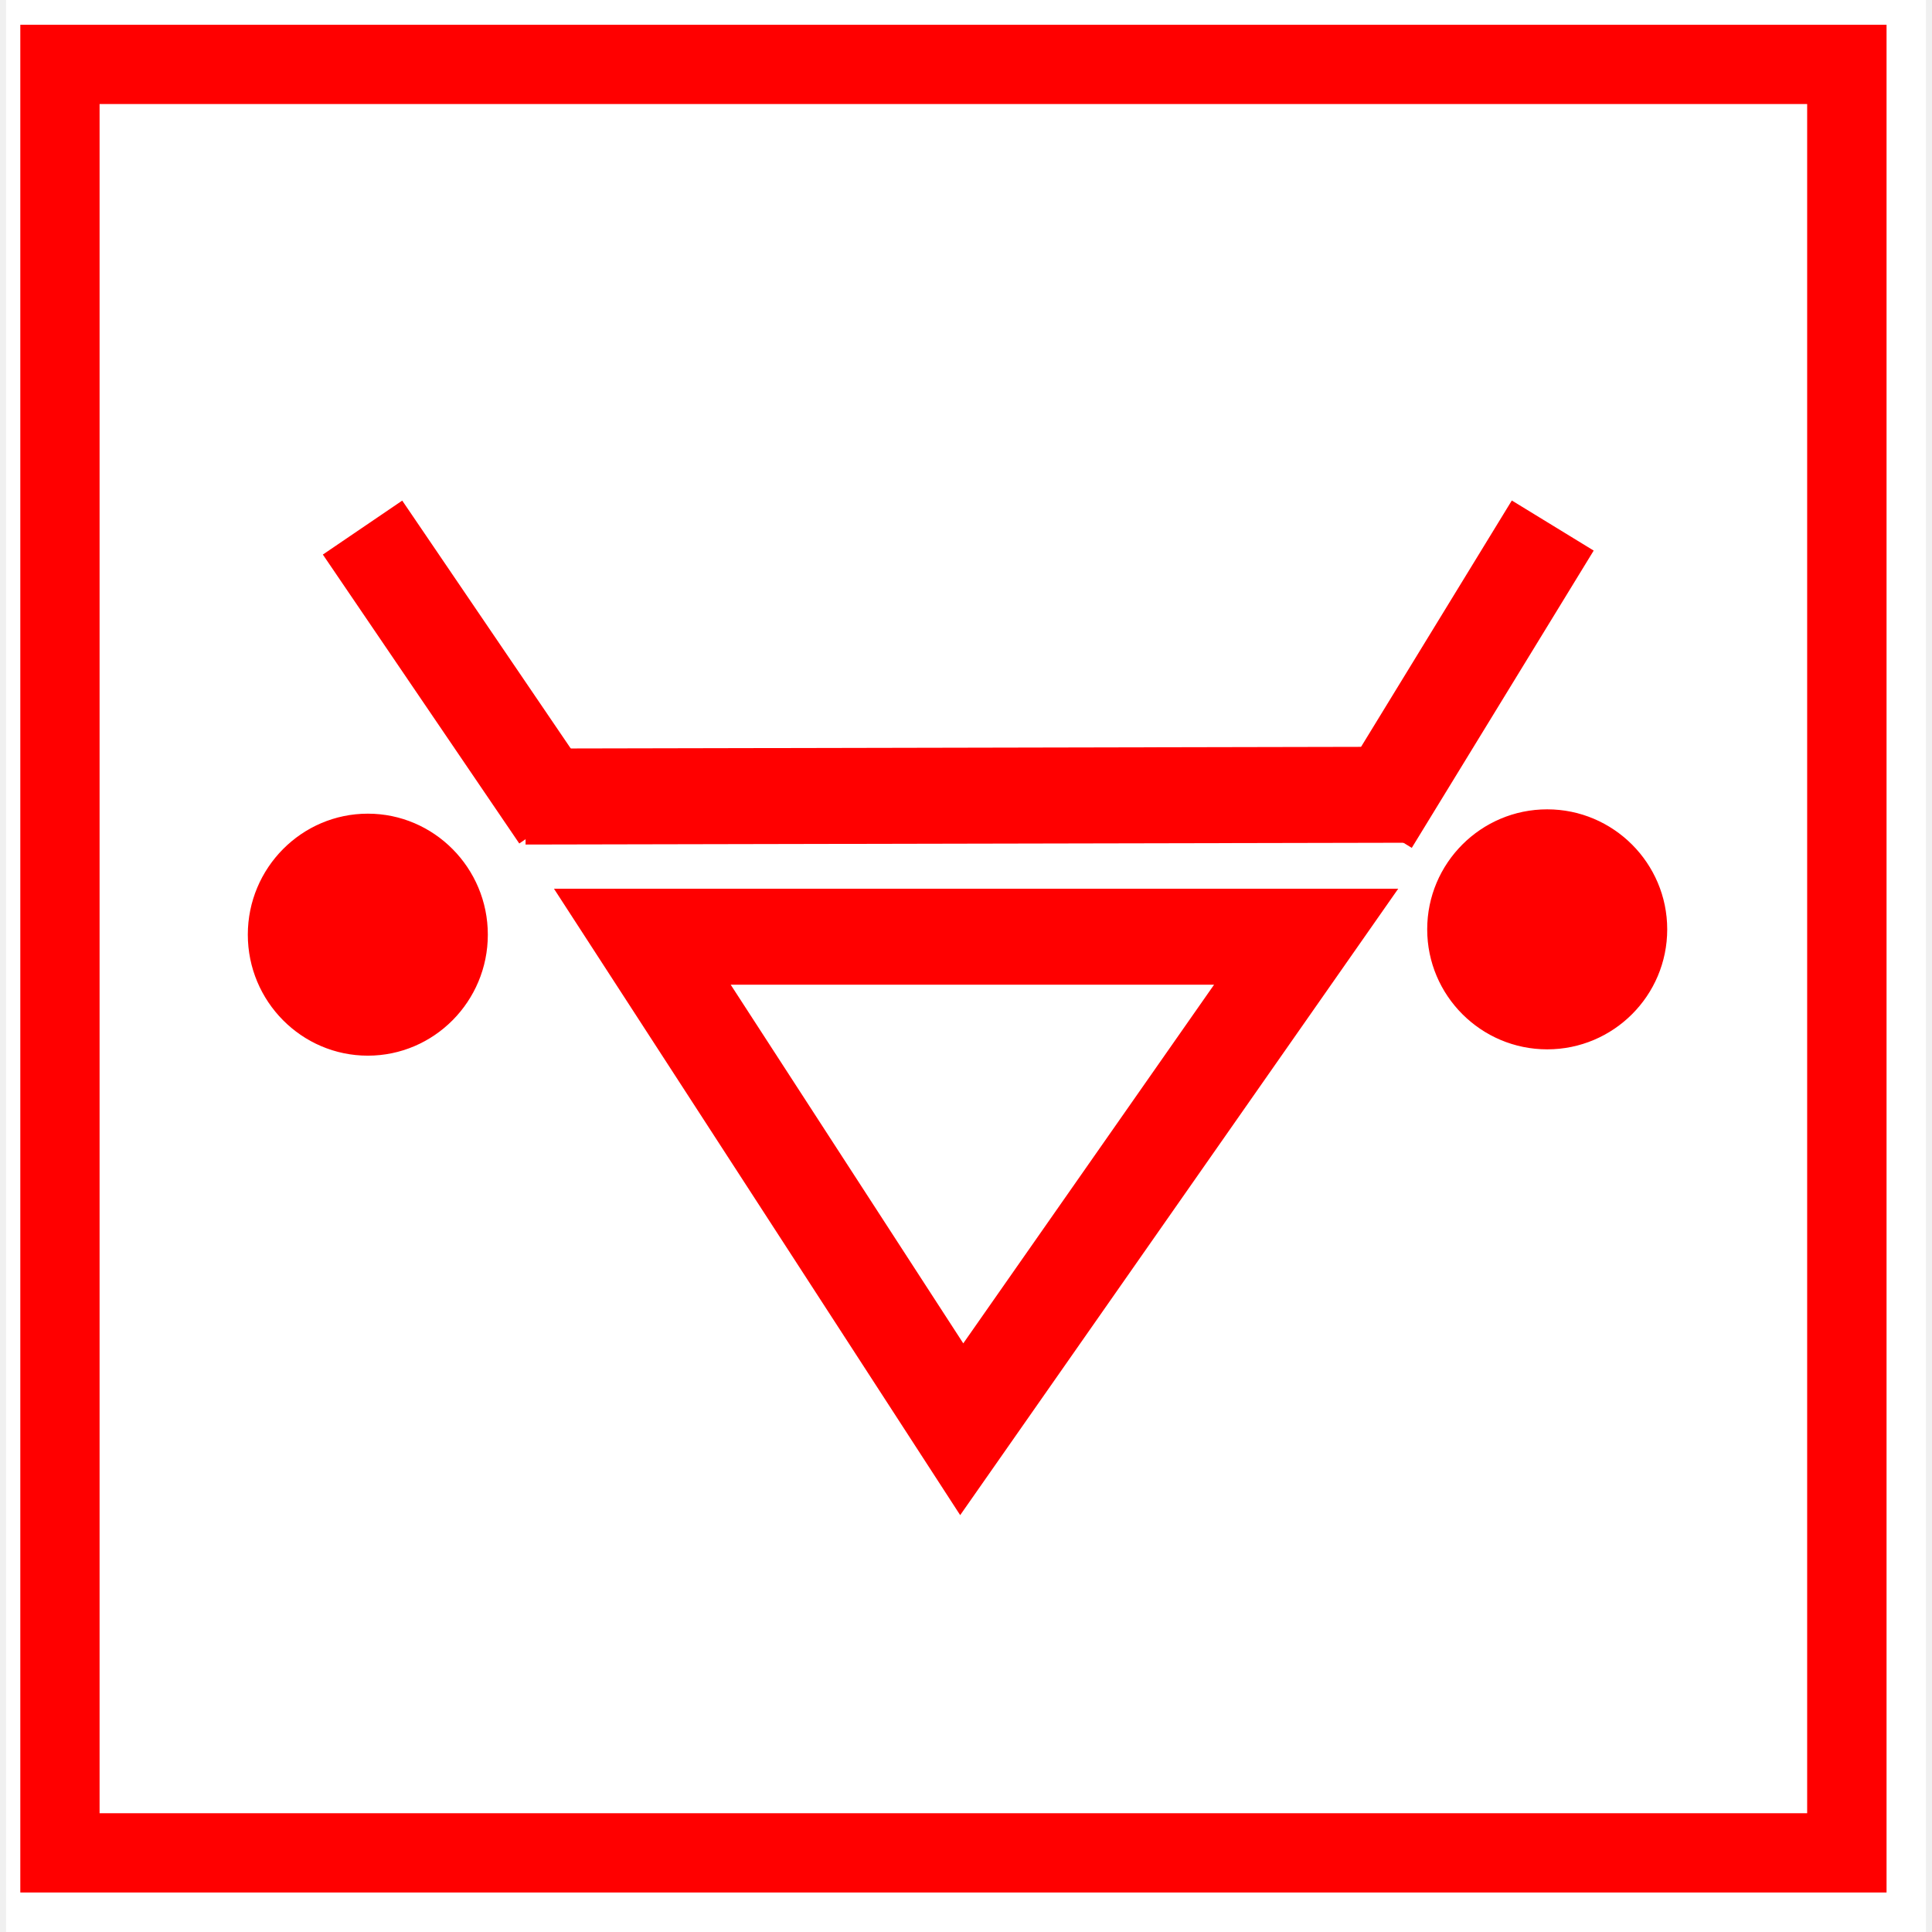
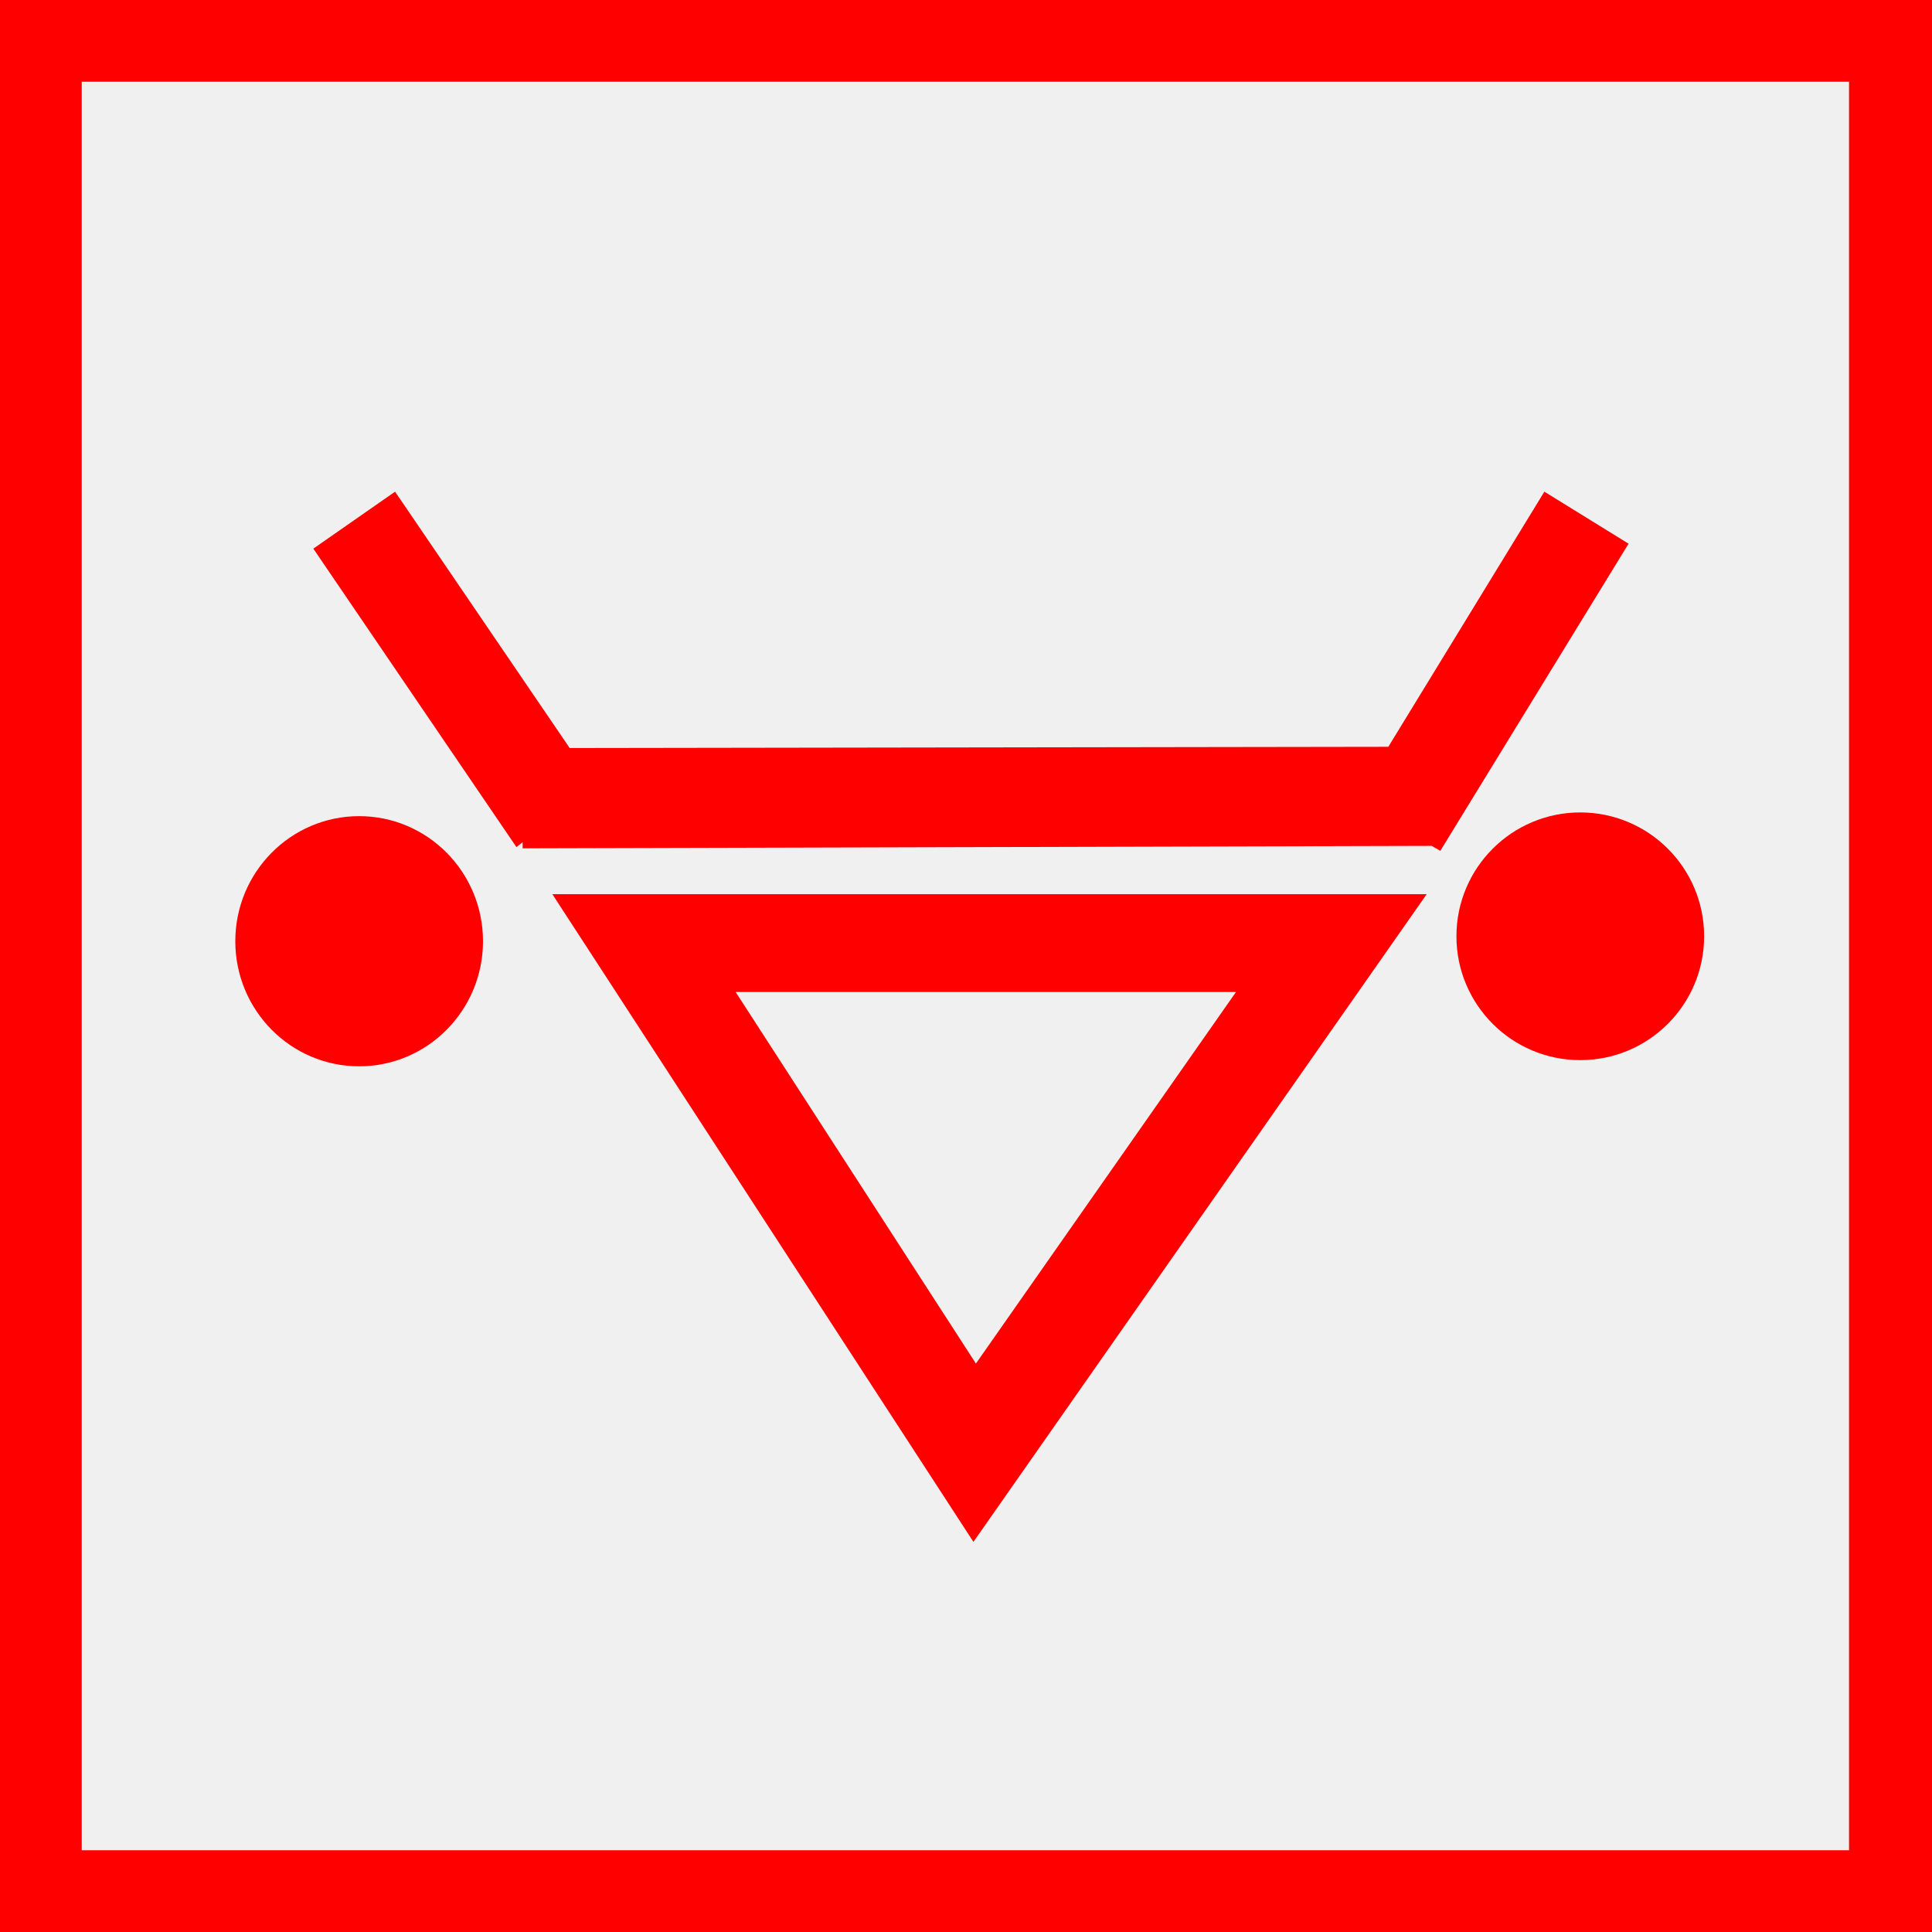
<svg xmlns="http://www.w3.org/2000/svg" version="1.1" id="Layer_1" x="0px" y="0px" viewBox="0 0 156 156" style="enable-background:new 0 0 156 156;" xml:space="preserve">
  <style type="text/css">
- 	.st0{fill-rule:evenodd;clip-rule:evenodd;fill:#FFFFFF;}
- 	.st1{fill:#FF0000;}
- 	.st2{fill-rule:evenodd;clip-rule:evenodd;fill:#FF0000;}
- 	.st3{fill:none;}
+ 	.st0{fill:#FF0000;}
</style>
  <g>
-     <polygon class="st0" points="0.49,0 155.51,0 155.51,156 0.49,156 0.49,0  " />
-     <polygon class="st0" points="1.47,1.83 152.49,1.83 152.49,152.98 1.47,152.98 1.47,1.83  " />
-     <path class="st1" d="M152.32,152.81H1.64V2h150.69V152.81z M8.04,146.41h137.88V8.4H8.04V146.41z" />
-     <path class="st2" d="M20.18,75.46c0-5.3,4.26-9.6,9.52-9.6l0,0l0,0c5.26,0,9.52,4.3,9.52,9.6l0,0l0,0c0,5.3-4.26,9.61-9.52,9.61   l0,0l0,0C24.44,85.07,20.18,80.77,20.18,75.46L20.18,75.46L20.18,75.46z" />
-     <path class="st1" d="M29.7,85.24c-5.34,0-9.69-4.38-9.69-9.77s4.35-9.77,9.69-9.77s9.69,4.38,9.69,9.77S35.04,85.24,29.7,85.24z    M29.7,66.03c-5.16,0-9.35,4.23-9.35,9.44s4.2,9.44,9.35,9.44s9.35-4.24,9.35-9.44S34.86,66.03,29.7,66.03z" />
-     <path class="st2" d="M115.41,75.04c0-5.26,4.26-9.52,9.52-9.52l0,0l0,0c5.26,0,9.52,4.26,9.52,9.52l0,0l0,0   c0,5.26-4.26,9.52-9.52,9.52l0,0l0,0C119.67,84.56,115.41,80.3,115.41,75.04L115.41,75.04L115.41,75.04z" />
-     <path class="st1" d="M124.93,84.73c-5.34,0-9.69-4.34-9.69-9.69c0-5.34,4.34-9.69,9.69-9.69c5.34,0,9.69,4.35,9.69,9.69   C134.62,80.39,130.28,84.73,124.93,84.73z M124.93,65.69c-5.16,0-9.35,4.2-9.35,9.35c0,5.16,4.2,9.35,9.35,9.35   c5.16,0,9.35-4.2,9.35-9.35C134.29,69.89,130.09,65.69,124.93,65.69z" />
-     <path class="st1" d="M77.53,122.34l-32.8-50.58h68.17L77.53,122.34z M59,79.51l18.78,28.96l20.25-28.96H59z" />
-     <rect x="33.33" y="40.16" transform="matrix(0.827 -0.5622 0.5622 0.827 -24.0728 30.3039)" class="st1" width="7.75" height="28.21" />
-     <rect x="103.96" y="50.56" transform="matrix(0.522 -0.853 0.853 0.522 9.9886 126.7013)" class="st1" width="28.14" height="7.75" />
-     <rect x="42.43" y="60.37" transform="matrix(1 -2.047079e-03 2.047079e-03 1 -0.1314 0.1599)" class="st1" width="71.28" height="7.75" />
-     <polygon class="st3" points="0.97,155.51 155.03,155.51 155.03,0.49 0.97,0.49 0.97,155.51  " />
+     <path class="st0" d="M0,0v156h156h0V0H0z M149.4,149.4H6.6V6.6h142.7V149.4z" />
+     <ellipse class="st0" cx="29" cy="76" rx="10" ry="10.1" />
+     <ellipse class="st0" cx="127.6" cy="75.6" rx="10" ry="10" />
+     <path class="st0" d="M78.6,124.5l36.6-52.3H44.6L78.6,124.5z M78.8,110.1l-19.4-30h40.4L78.8,110.1z" />
+     <polygon class="st0" points="42.2,68 42.2,68.5 115.6,68.3 116.3,68.7 131.5,43.9 124.7,39.7 112.1,60.3 46,60.4 31.9,39.7    25.3,44.3 41.7,68.4  " />
  </g>
</svg>
